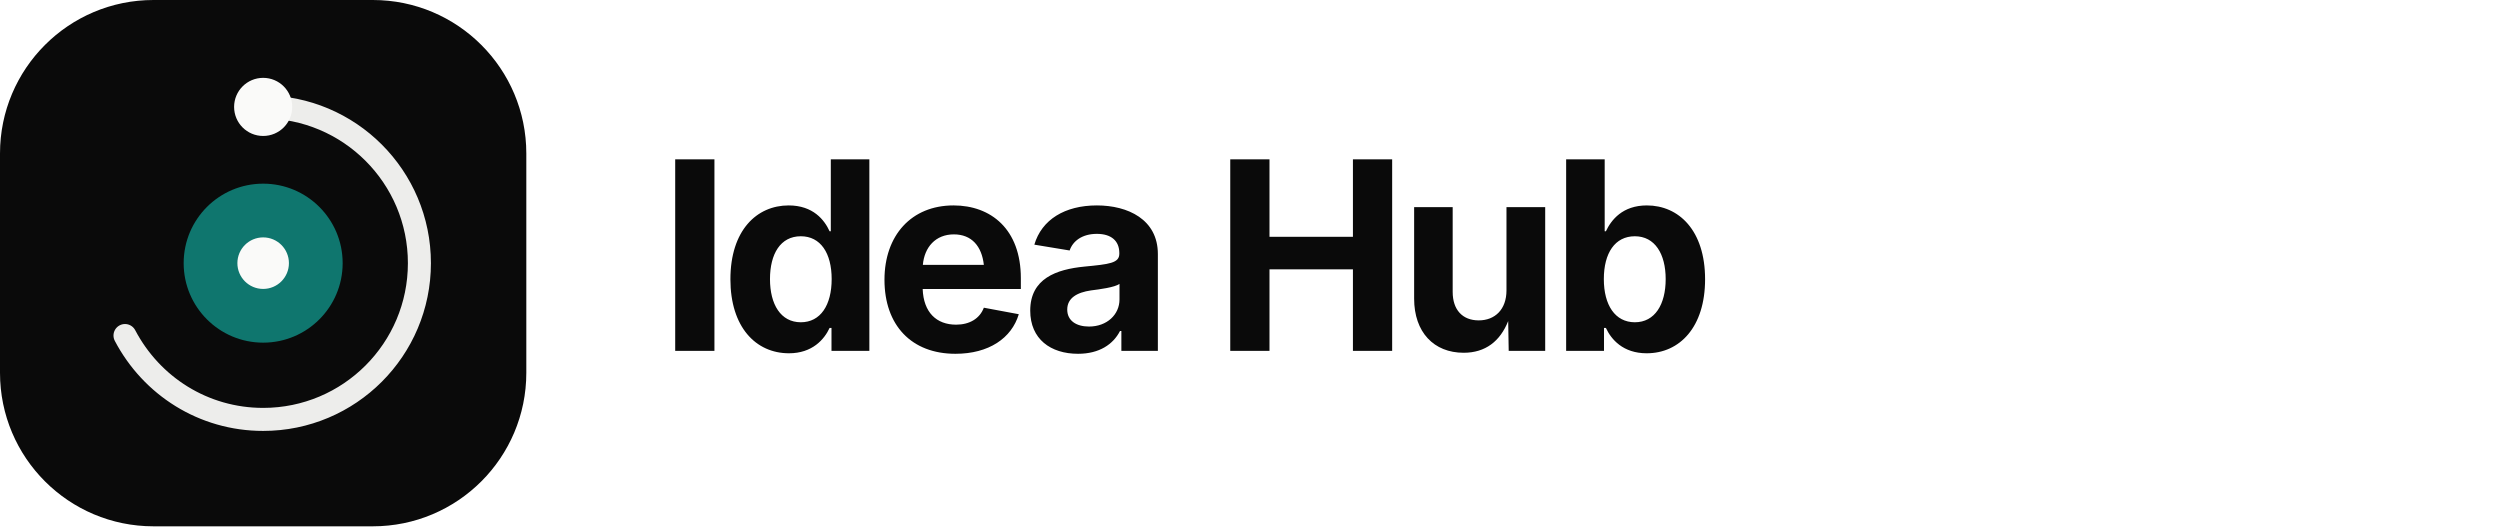
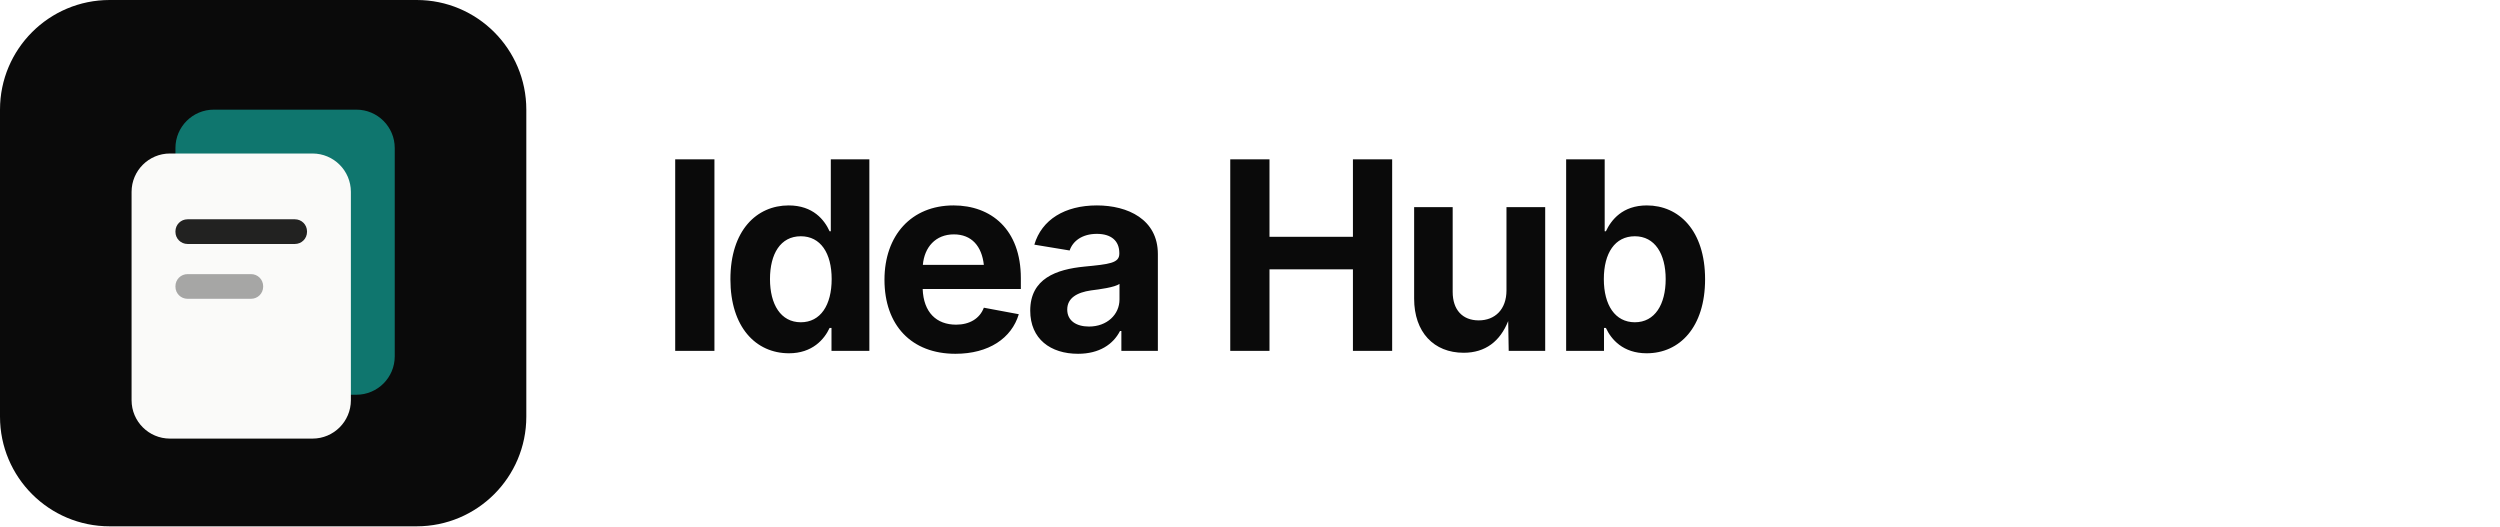
<svg xmlns="http://www.w3.org/2000/svg" viewBox="0 0 228 48" fill="none" role="img" aria-label="Idea Hub">
-   <rect width="48" height="48" rx="14" fill="#0A0A0A" />
-   <path d="M24 9.75C31.87 9.75 38.25 16.13 38.25 24C38.25 31.87 31.87 38.25 24 38.25C18.55 38.25 13.82 35.2 11.4 30.6" stroke="#EDEDEB" stroke-width="2.1" stroke-linecap="round" />
-   <circle cx="24" cy="9.75" r="2.65" fill="#FAFAF9" />
-   <circle cx="24" cy="24" r="7.25" fill="#0F766E" />
-   <circle cx="24" cy="24" r="2.35" fill="#FAFAF9" />
+   <rect width="48" height="48" rx="10" fill="#0A0A0A" />
+   <rect x="16" y="10" width="20" height="26" rx="3.5" fill="#0F766E" />
+   <rect x="12" y="14" width="20" height="26" rx="3.5" fill="#FAFAF9" />
+   <rect x="16" y="20" width="12" height="2.25" rx="1.1" fill="#0A0A0A" opacity="0.9" />
+   <rect x="16" y="25" width="8" height="2.25" rx="1.1" fill="#0A0A0A" opacity="0.35" />
  <text x="60" y="32" fill="#0A0A0A" font-family="system-ui, -apple-system, 'Segoe UI', sans-serif" font-size="24" font-weight="700" letter-spacing="-0.045em">Idea Hub</text>
</svg>
